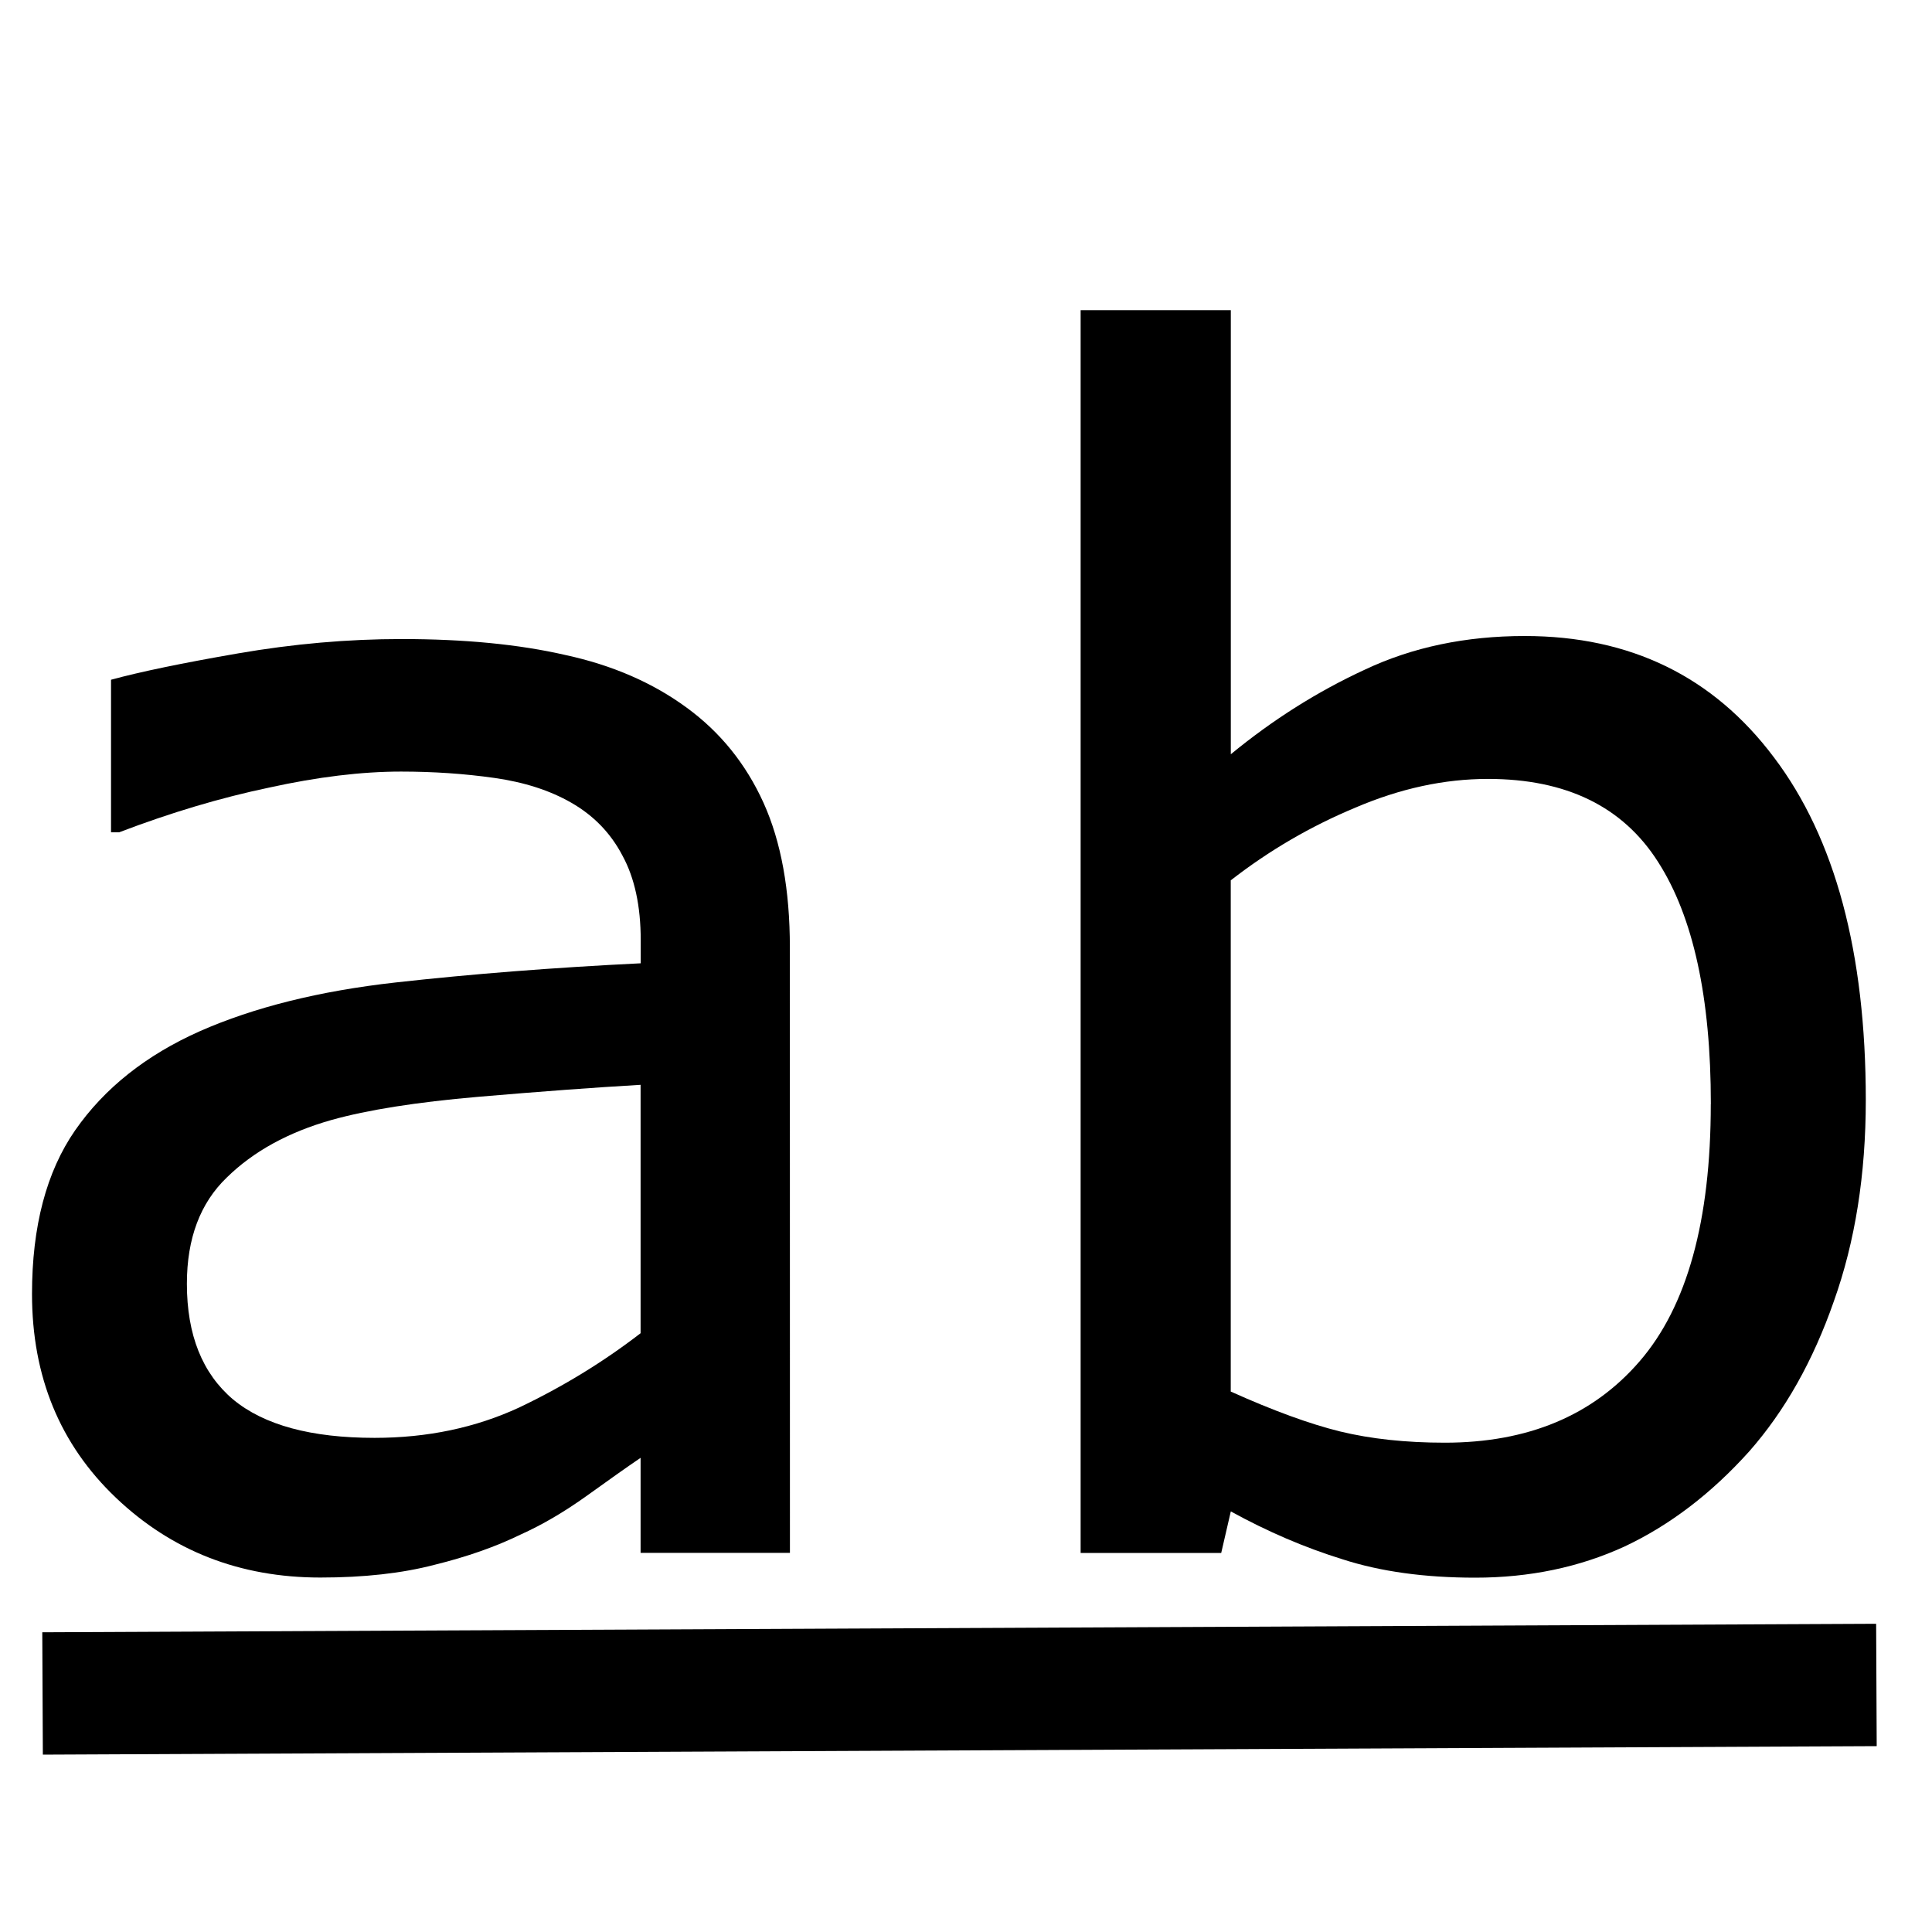
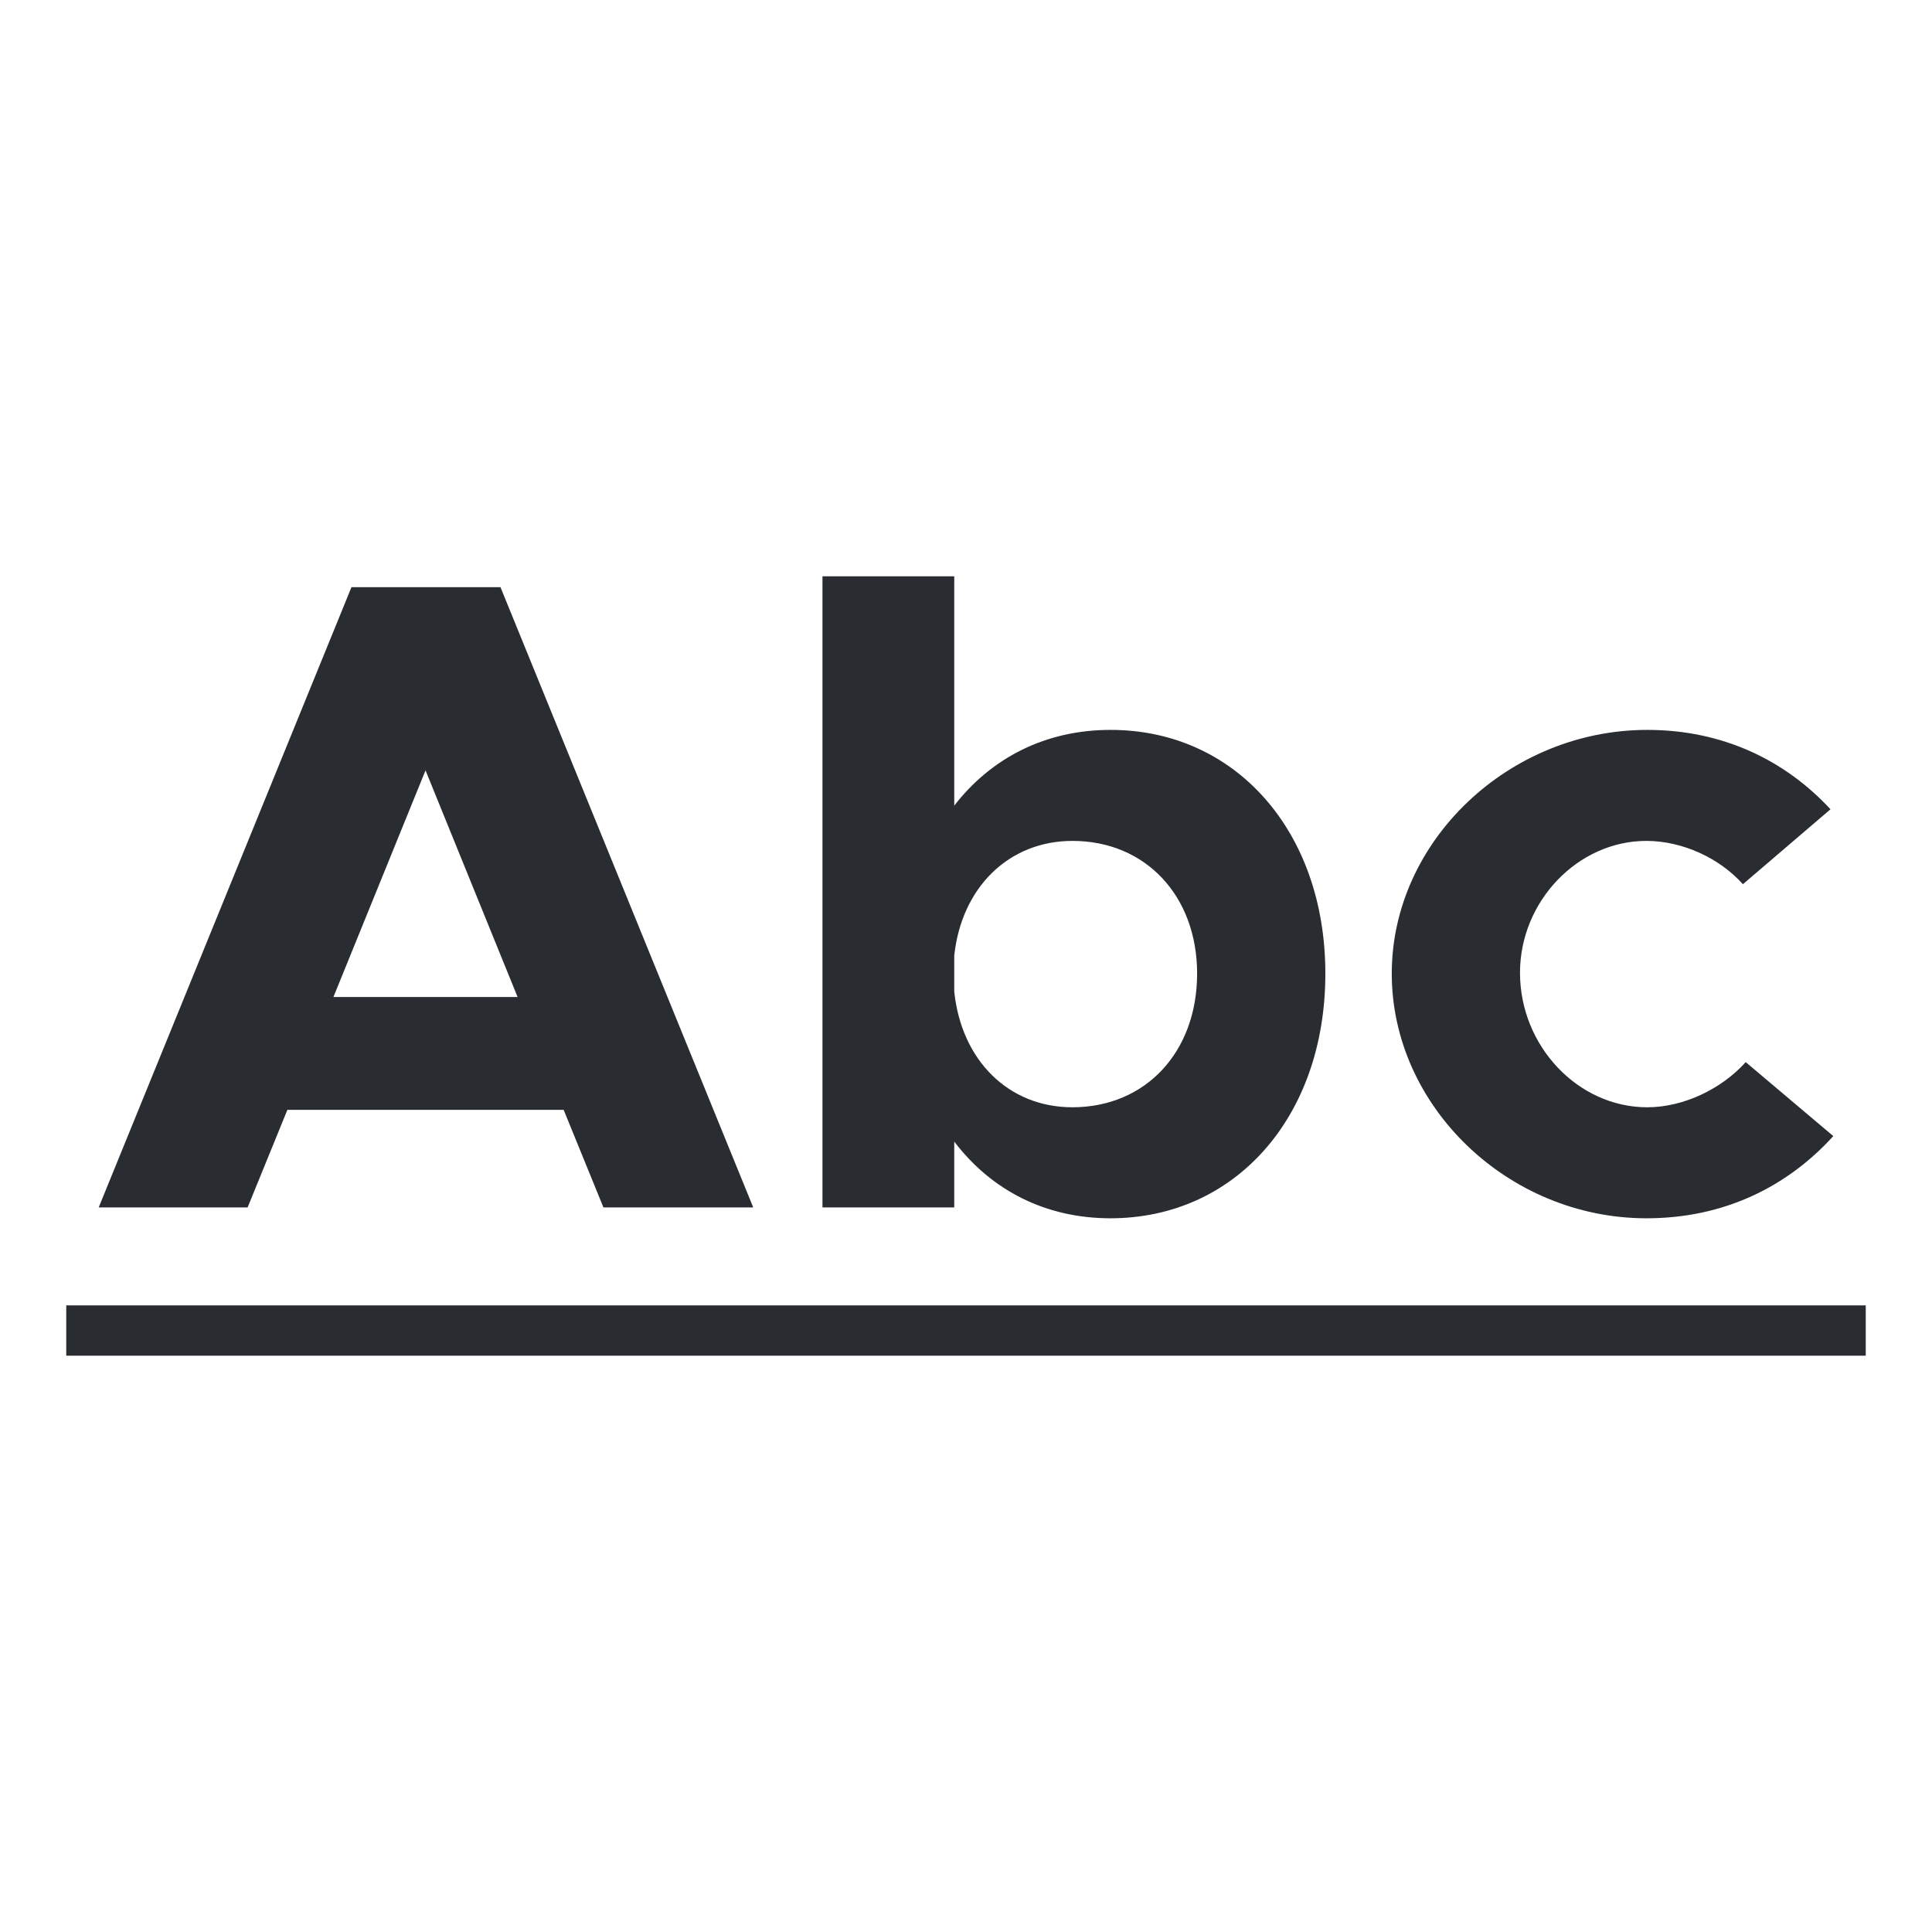
- <svg xmlns="http://www.w3.org/2000/svg" width="30mm" height="30mm" viewBox="0 0 30 30" version="1.1" id="svg5291">
-   <defs id="defs5285">
-     </defs>
-   <g id="layer1" transform="translate(0,-267)">
-     <g aria-label="ab" style="font-style:normal;font-variant:normal;font-weight:normal;font-stretch:normal;font-size:25.4px;line-height:1.25;font-family:sans-serif;-inkscape-font-specification:sans-serif;letter-spacing:0px;word-spacing:0px;fill:#000000;fill-opacity:1;stroke:none;stroke-width:0.265" id="text972">
-       <path d="M 12.266,291.113 H 9.947 v -1.476 q -0.31,0.211 -0.843,0.595 -0.521,0.372 -1.017,0.595 -0.583,0.285 -1.339,0.471 -0.757,0.198 -1.774,0.198 -1.873,0 -3.175,-1.24 -1.302,-1.24 -1.302,-3.163 0,-1.575 0.67,-2.542 0.682,-0.98 1.935,-1.538 1.265,-0.558 3.039,-0.757 1.774,-0.198 3.808,-0.298 v -0.36 q 0,-0.794 -0.285,-1.315 -0.273,-0.521 -0.794,-0.819 -0.496,-0.285 -1.191,-0.384 -0.695,-0.099 -1.451,-0.099 -0.918,0 -2.046,0.248 -1.129,0.236 -2.332,0.695 H 1.724 v -2.369 q 0.682,-0.186 1.972,-0.409 1.29,-0.223 2.542,-0.223 1.463,0 2.542,0.248 1.091,0.236 1.885,0.819 0.781,0.571 1.191,1.476 0.409,0.905 0.409,2.245 z m -2.319,-3.411 v -3.857 q -1.067,0.062 -2.518,0.186 -1.439,0.124 -2.282,0.36 -1.005,0.285 -1.625,0.893 -0.62,0.595 -0.62,1.65 0,1.191 0.719,1.798 0.719,0.595 2.195,0.595 1.228,0 2.245,-0.471 1.017,-0.484 1.885,-1.153 z" style="stroke-width:0.265" id="path1651" />
-       <path d="m 28.972,284.081 q 0,1.736 -0.496,3.125 -0.484,1.389 -1.315,2.332 -0.881,0.98 -1.935,1.476 -1.054,0.484 -2.319,0.484 -1.178,0 -2.059,-0.285 -0.881,-0.273 -1.736,-0.744 l -0.149,0.645 H 16.78 v -19.298 h 2.332 v 6.896 q 0.98,-0.806 2.084,-1.315 1.104,-0.521 2.48,-0.521 2.456,0 3.87,1.885 1.426,1.885 1.426,5.321 z m -2.406,0.062 q 0,-2.48 -0.819,-3.758 -0.819,-1.29 -2.642,-1.29 -1.017,0 -2.059,0.446 -1.042,0.434 -1.935,1.129 v 7.938 q 0.992,0.446 1.699,0.62 0.719,0.174 1.625,0.174 1.935,0 3.026,-1.265 1.104,-1.277 1.104,-3.994 z" style="stroke-width:0.265" id="path1653" />
+ <svg xmlns="http://www.w3.org/2000/svg" version="1.1" id="Vrstva_1" x="0px" y="0px" width="24px" height="24px" viewBox="0 0 24 24" enable-background="new 0 0 24 24" xml:space="preserve">
+   <g>
+     <g>
+       <path fill="#292D32" d="M7.002,13.787H3.57l-0.494,1.212h-1.85l3.14-7.705h1.851l3.14,7.705H7.496L7.002,13.787z M6.43,12.386    L5.286,9.57l-1.144,2.815H6.43z" />
+       <path fill="#292D32" d="M16.464,12.094c0,1.783-1.122,3.04-2.669,3.04c-0.808,0-1.481-0.348-1.941-0.953v0.818h-1.637v-7.84h1.637    v2.849c0.46-0.594,1.133-0.941,1.941-0.941C15.342,9.066,16.464,10.322,16.464,12.094z M14.871,12.094    c0-0.964-0.64-1.648-1.548-1.648c-0.796,0-1.379,0.583-1.469,1.425v0.448c0.09,0.853,0.673,1.436,1.469,1.436    C14.231,13.754,14.871,13.069,14.871,12.094z" />
+       <path fill="#292D32" d="M17.289,12.094c0-1.648,1.458-3.027,3.174-3.027c0.942,0,1.716,0.381,2.276,0.986l-1.088,0.931    c-0.291-0.325-0.751-0.538-1.199-0.538c-0.853,0-1.57,0.752-1.57,1.638c0,0.908,0.718,1.671,1.581,1.671    c0.448,0,0.92-0.225,1.223-0.561l1.088,0.919c-0.572,0.629-1.357,1.021-2.321,1.021C18.735,15.134,17.289,13.743,17.289,12.094z" />
    </g>
-     <path style="fill:none;stroke:#000000;stroke-width:1.9;stroke-linecap:butt;stroke-linejoin:miter;stroke-miterlimit:4;stroke-dasharray:none;stroke-opacity:1" d="M 0.661,293.296 29.137,293.164" id="path1656" />
+     <g>
+       <g>
+         <rect x="0.823" y="16.216" fill="#292D32" width="22.354" height="0.625" />
+       </g>
+     </g>
  </g>
</svg>
